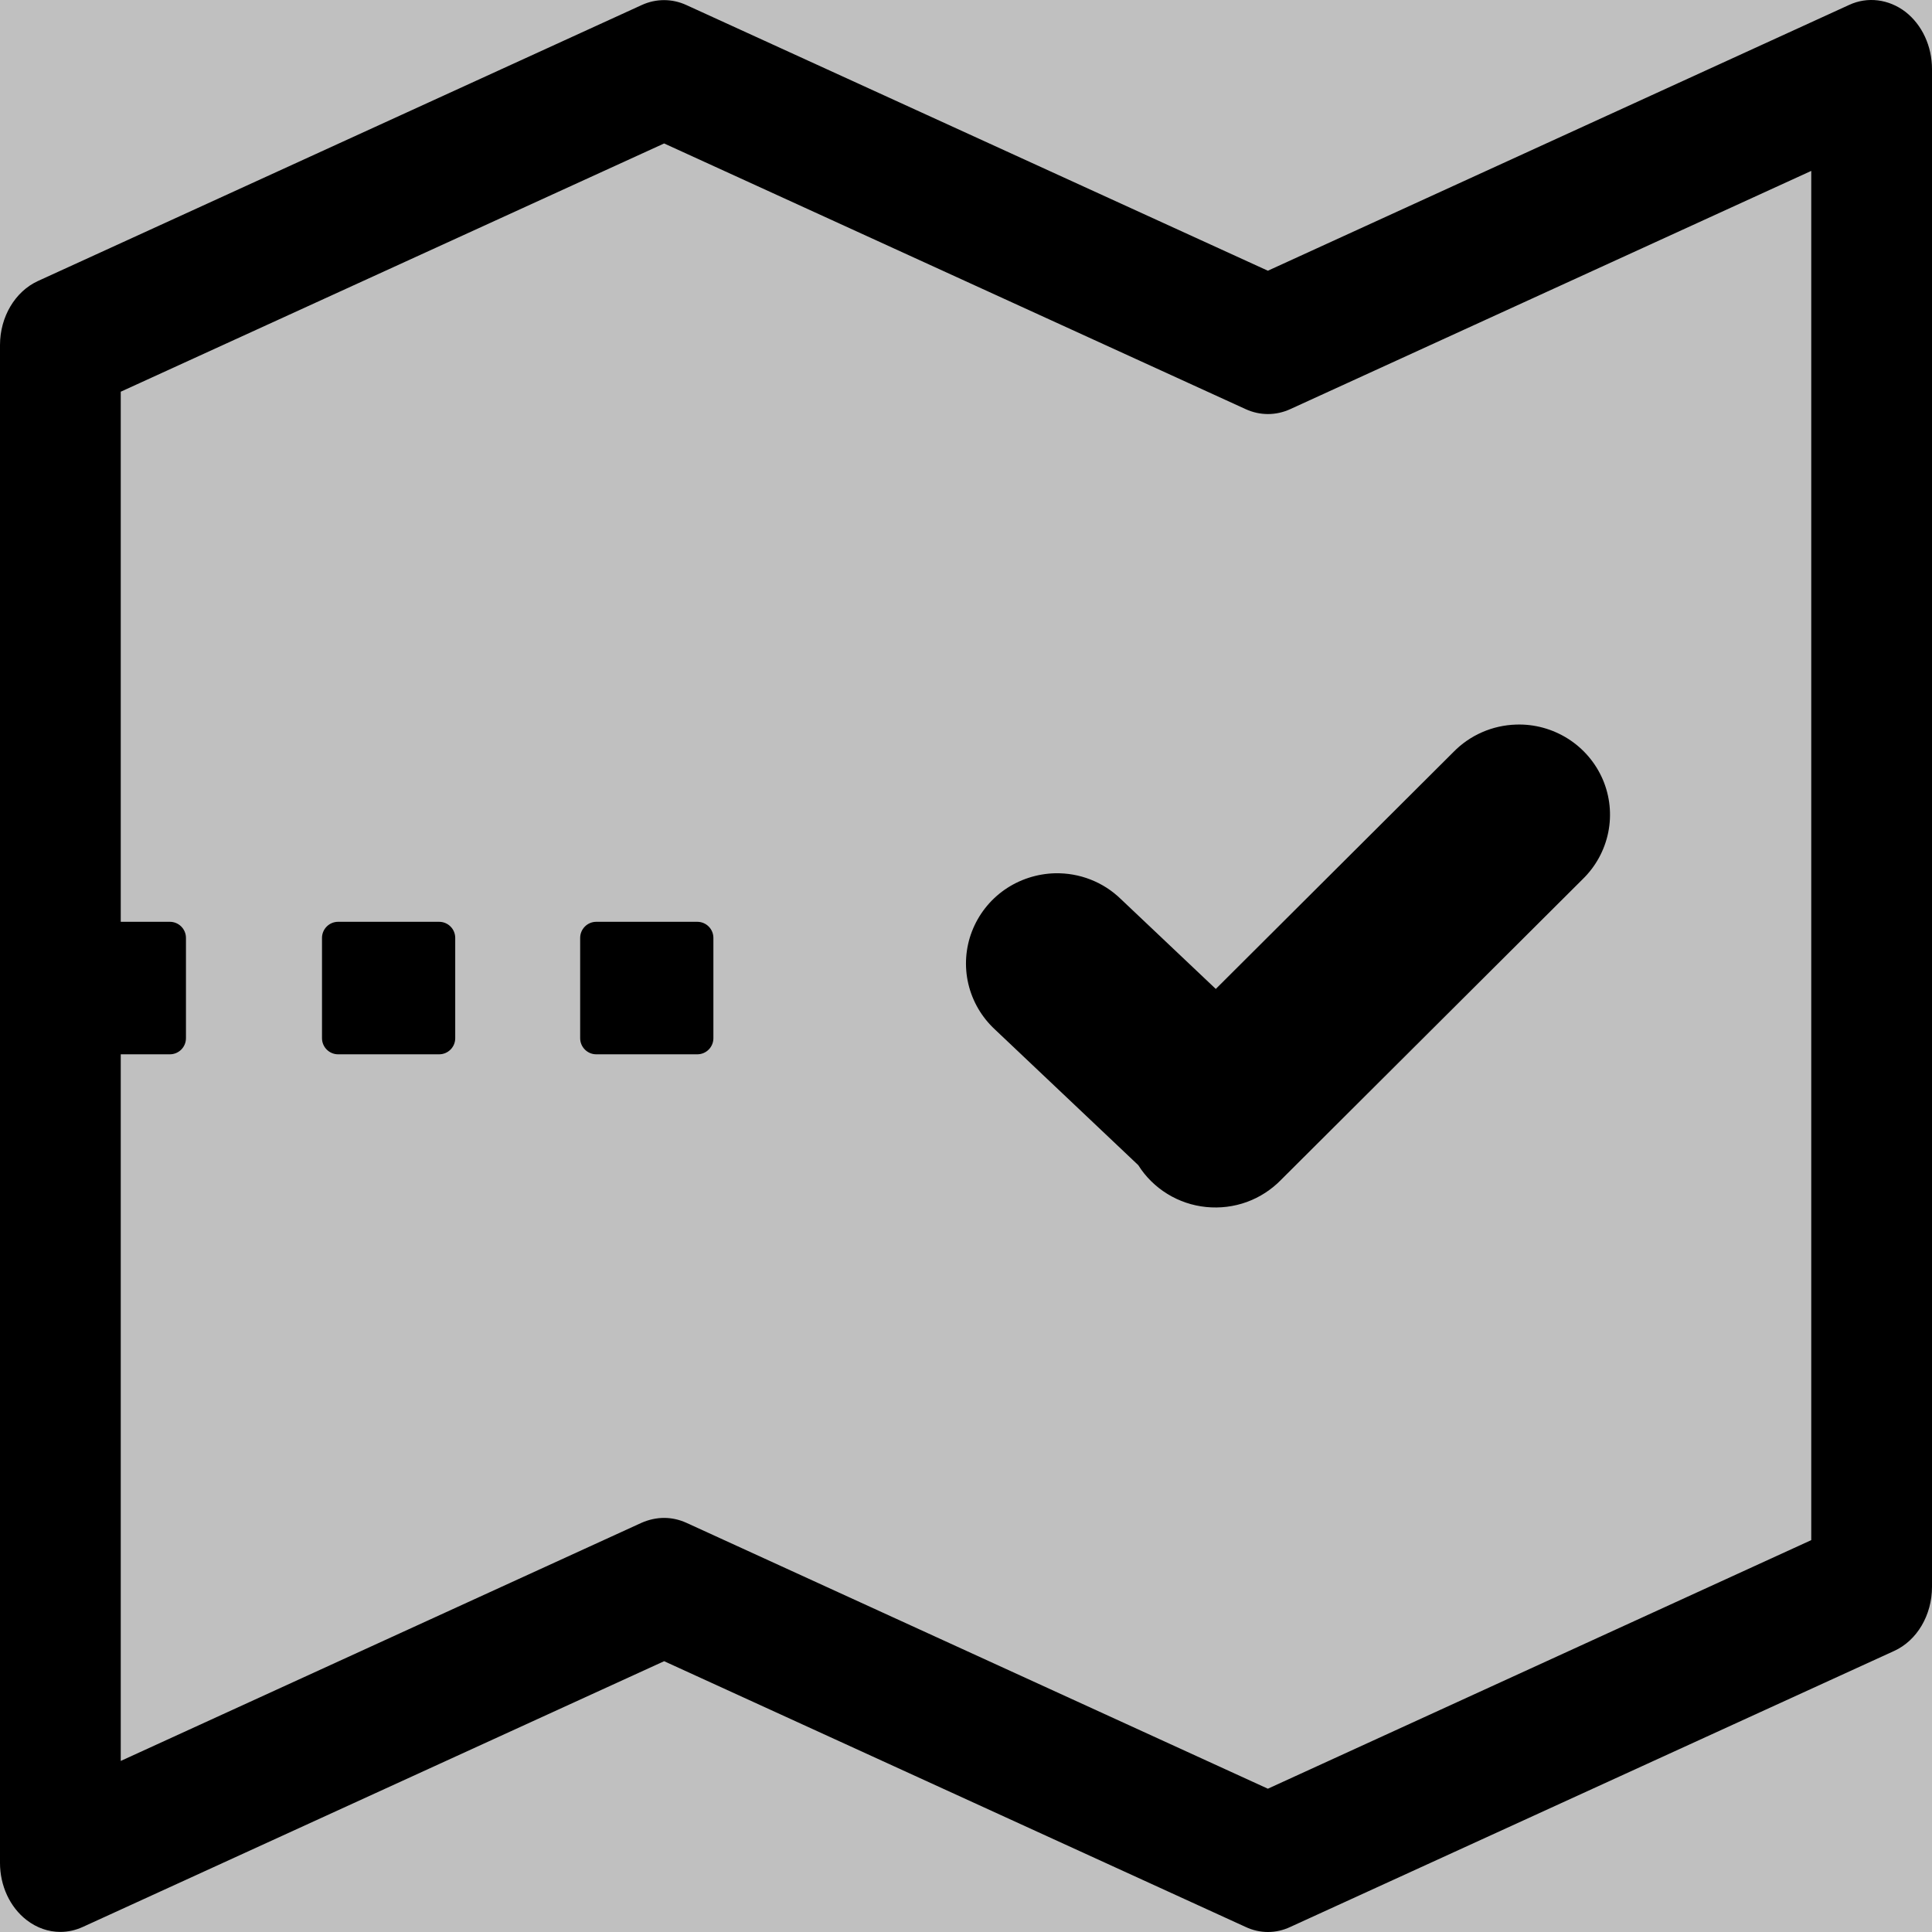
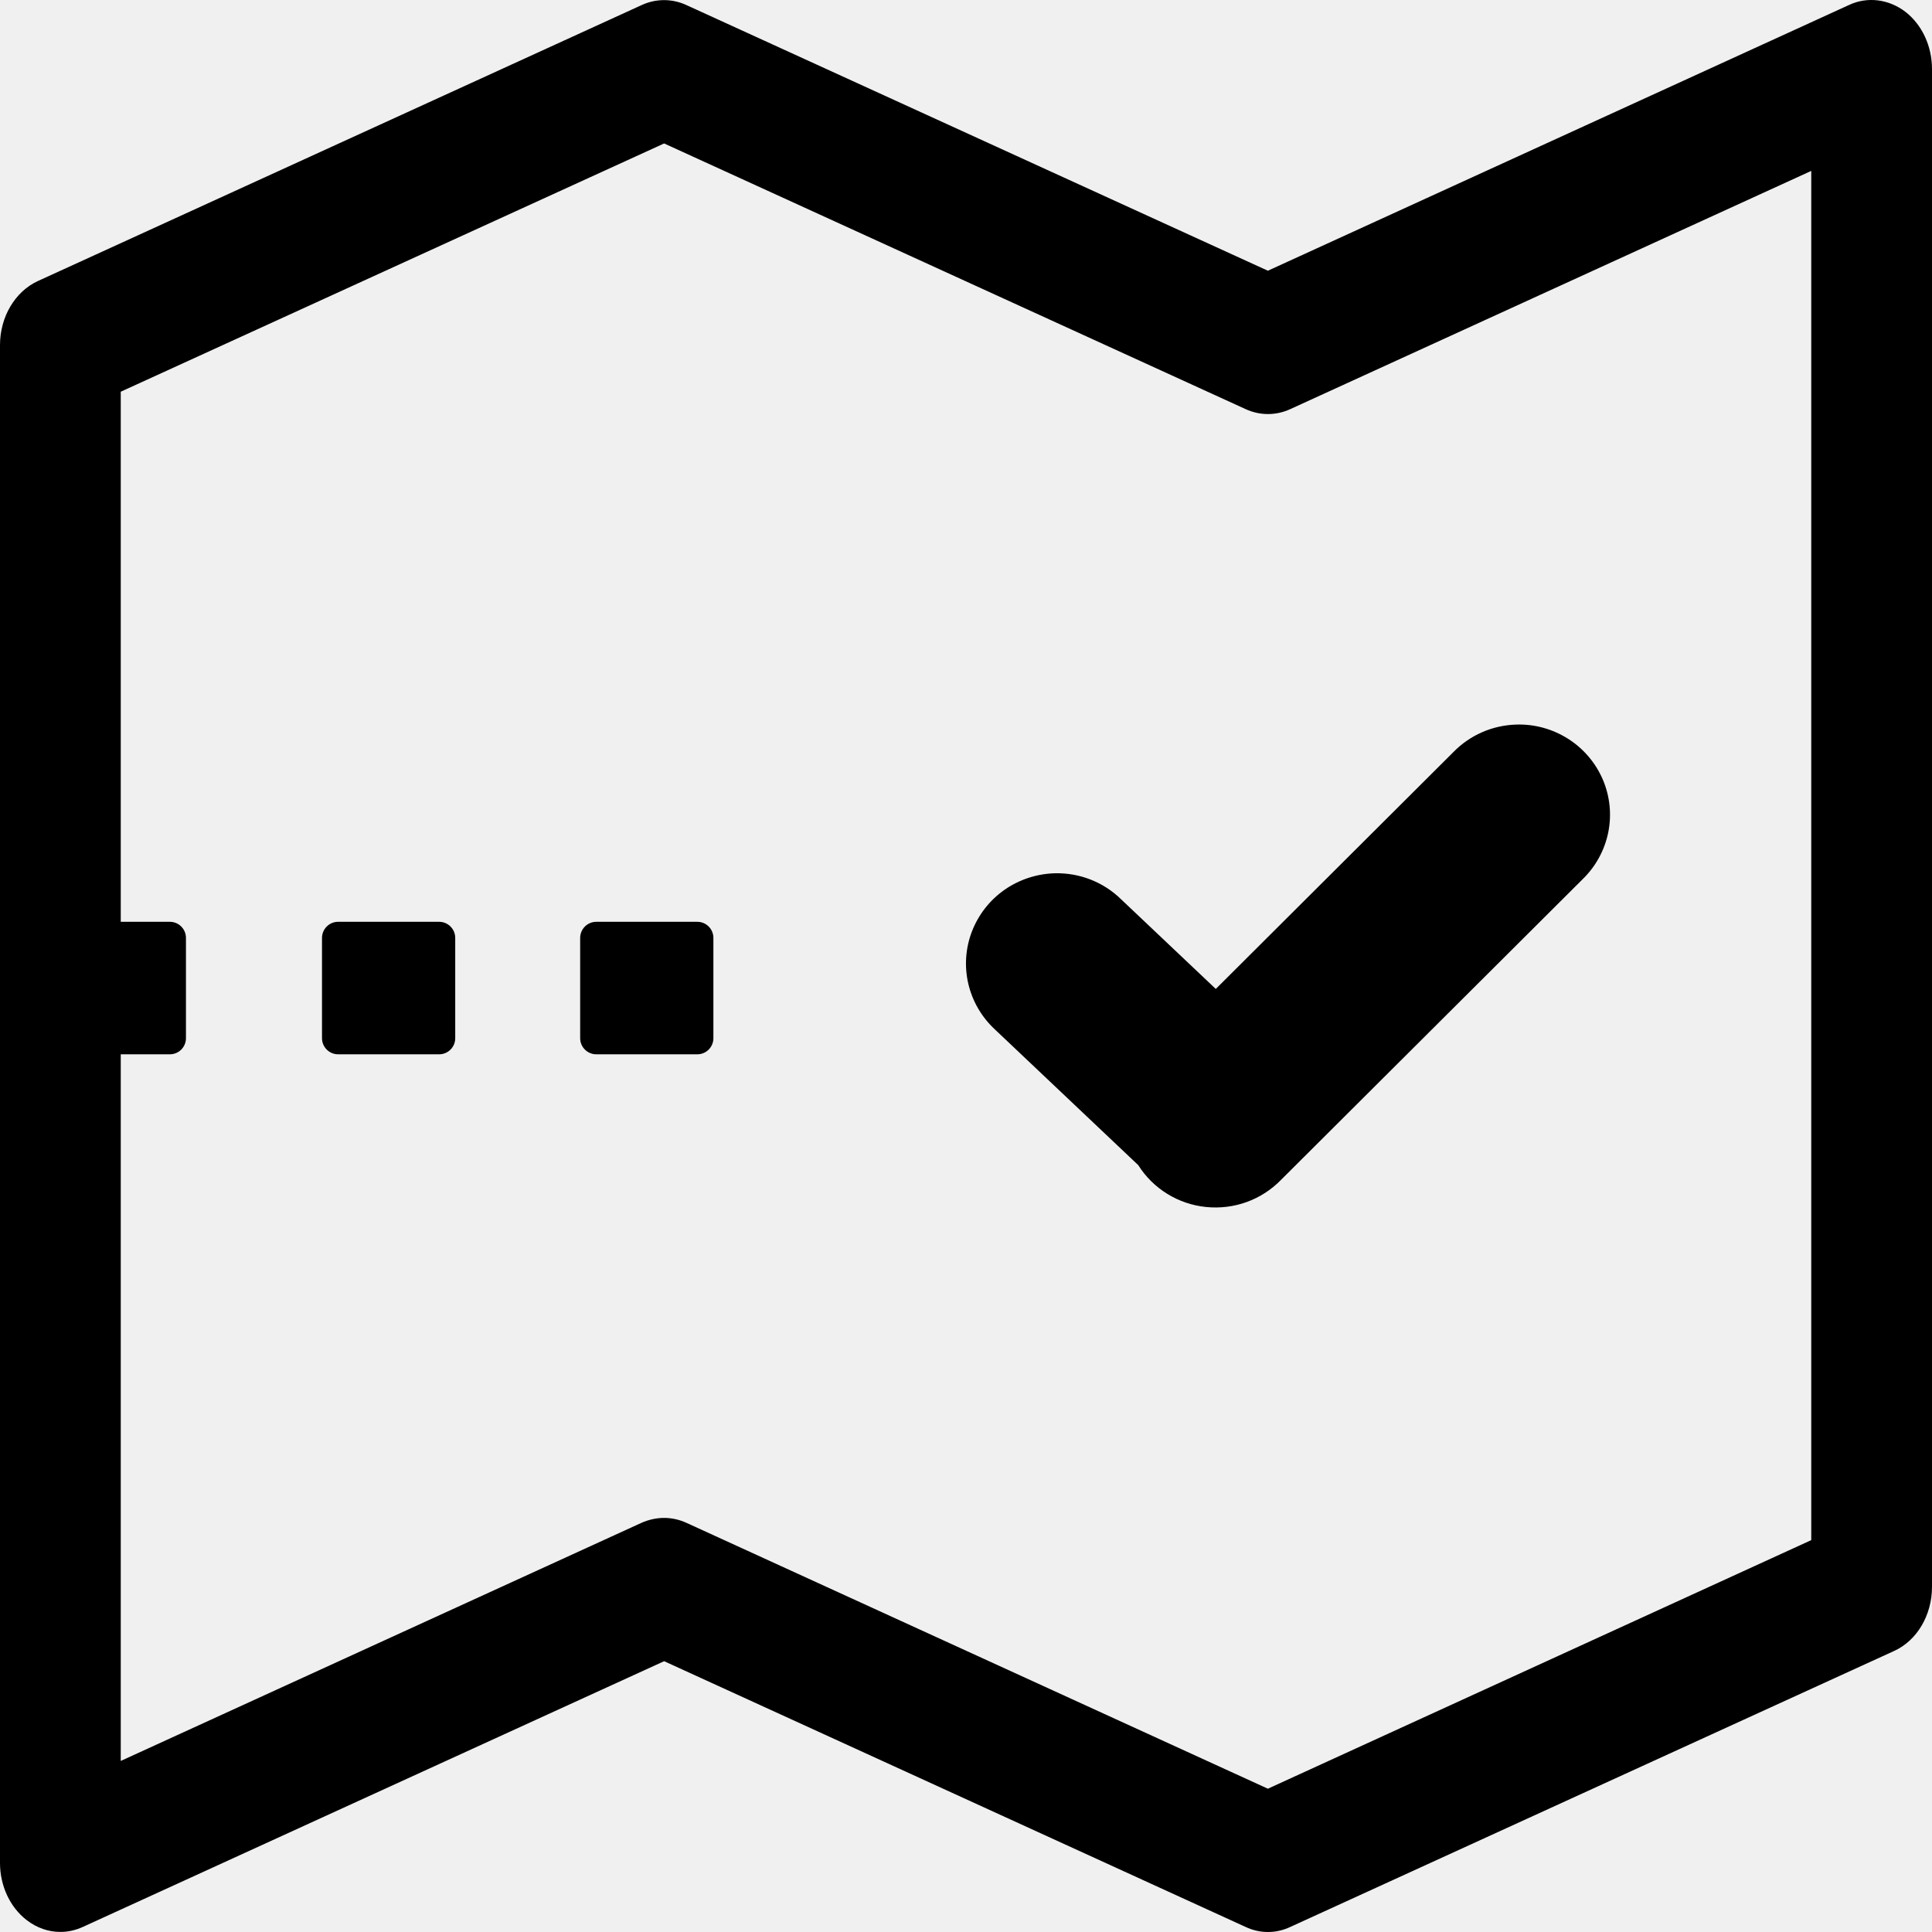
<svg xmlns="http://www.w3.org/2000/svg" width="24" height="24" viewBox="0 0 24 24" fill="none">
  <g clip-path="url(#clip0)">
-     <rect width="24" height="24" fill="#C0C0C0" />
    <path d="M0.75 23.999C0.602 23.999 0.456 23.949 0.33 23.851C0.124 23.692 0 23.426 0 23.142V4.287C0 3.935 0.188 3.621 0.471 3.491L7.971 0.063C8.149 -0.019 8.349 -0.019 8.527 0.063L15.75 3.363L22.971 0.061C23.199 -0.045 23.463 -0.011 23.67 0.147C23.877 0.308 24 0.574 24 0.858V19.713C24 20.063 23.814 20.38 23.529 20.509L16.029 23.937C15.851 24.021 15.651 24.021 15.473 23.937L8.25 20.636L1.029 23.937C0.939 23.978 0.845 23.999 0.75 23.999ZM8.25 18.856C8.345 18.856 8.439 18.877 8.529 18.918L15.75 22.22L22.5 19.132V2.123L16.029 5.082C15.851 5.164 15.651 5.164 15.473 5.082L8.25 1.782L1.5 4.866V21.875L7.971 18.916C8.061 18.877 8.155 18.856 8.25 18.856Z" fill="black" />
    <path d="M5.455 11.451H4.2C4.09 11.451 4 11.541 4 11.651V12.897C4 13.007 4.09 13.097 4.2 13.097H5.455C5.566 13.097 5.655 13.007 5.655 12.897V11.651C5.655 11.541 5.566 11.451 5.455 11.451Z" fill="black" />
    <path d="M8.662 11.451H7.407C7.297 11.451 7.207 11.541 7.207 11.651V12.897C7.207 13.007 7.297 13.097 7.407 13.097H8.662C8.773 13.097 8.862 13.007 8.862 12.897V11.651C8.862 11.541 8.773 11.451 8.662 11.451Z" fill="black" />
    <path d="M2.11 11.451H0.028C-0.083 11.451 -0.172 11.541 -0.172 11.651V12.897C-0.172 13.007 -0.083 13.097 0.028 13.097H2.11C2.221 13.097 2.31 13.007 2.31 12.897V11.651C2.31 11.541 2.221 11.451 2.11 11.451Z" fill="black" />
    <path d="M18.055 9.342C18.26 9.132 18.539 9.01 18.833 9.001C19.061 8.993 19.285 9.055 19.477 9.176C19.67 9.298 19.82 9.474 19.91 9.682C19.999 9.89 20.023 10.119 19.978 10.341C19.933 10.562 19.822 10.765 19.659 10.923L15.916 14.654C15.797 14.777 15.651 14.872 15.49 14.931C15.328 14.99 15.155 15.011 14.984 14.994C14.812 14.977 14.647 14.921 14.501 14.831C14.355 14.741 14.231 14.619 14.14 14.474L12.359 12.788C12.195 12.636 12.08 12.439 12.029 12.222C11.978 12.005 11.994 11.778 12.074 11.57C12.155 11.361 12.295 11.182 12.479 11.053C12.663 10.925 12.881 10.854 13.106 10.848C13.257 10.845 13.407 10.871 13.547 10.926C13.688 10.981 13.815 11.063 13.923 11.168L15.103 12.285L18.055 9.342Z" fill="black" />
  </g>
  <defs>
    <clipPath id="clip0">
      <rect width="24" height="24" fill="white" />
    </clipPath>
  </defs>
</svg>
